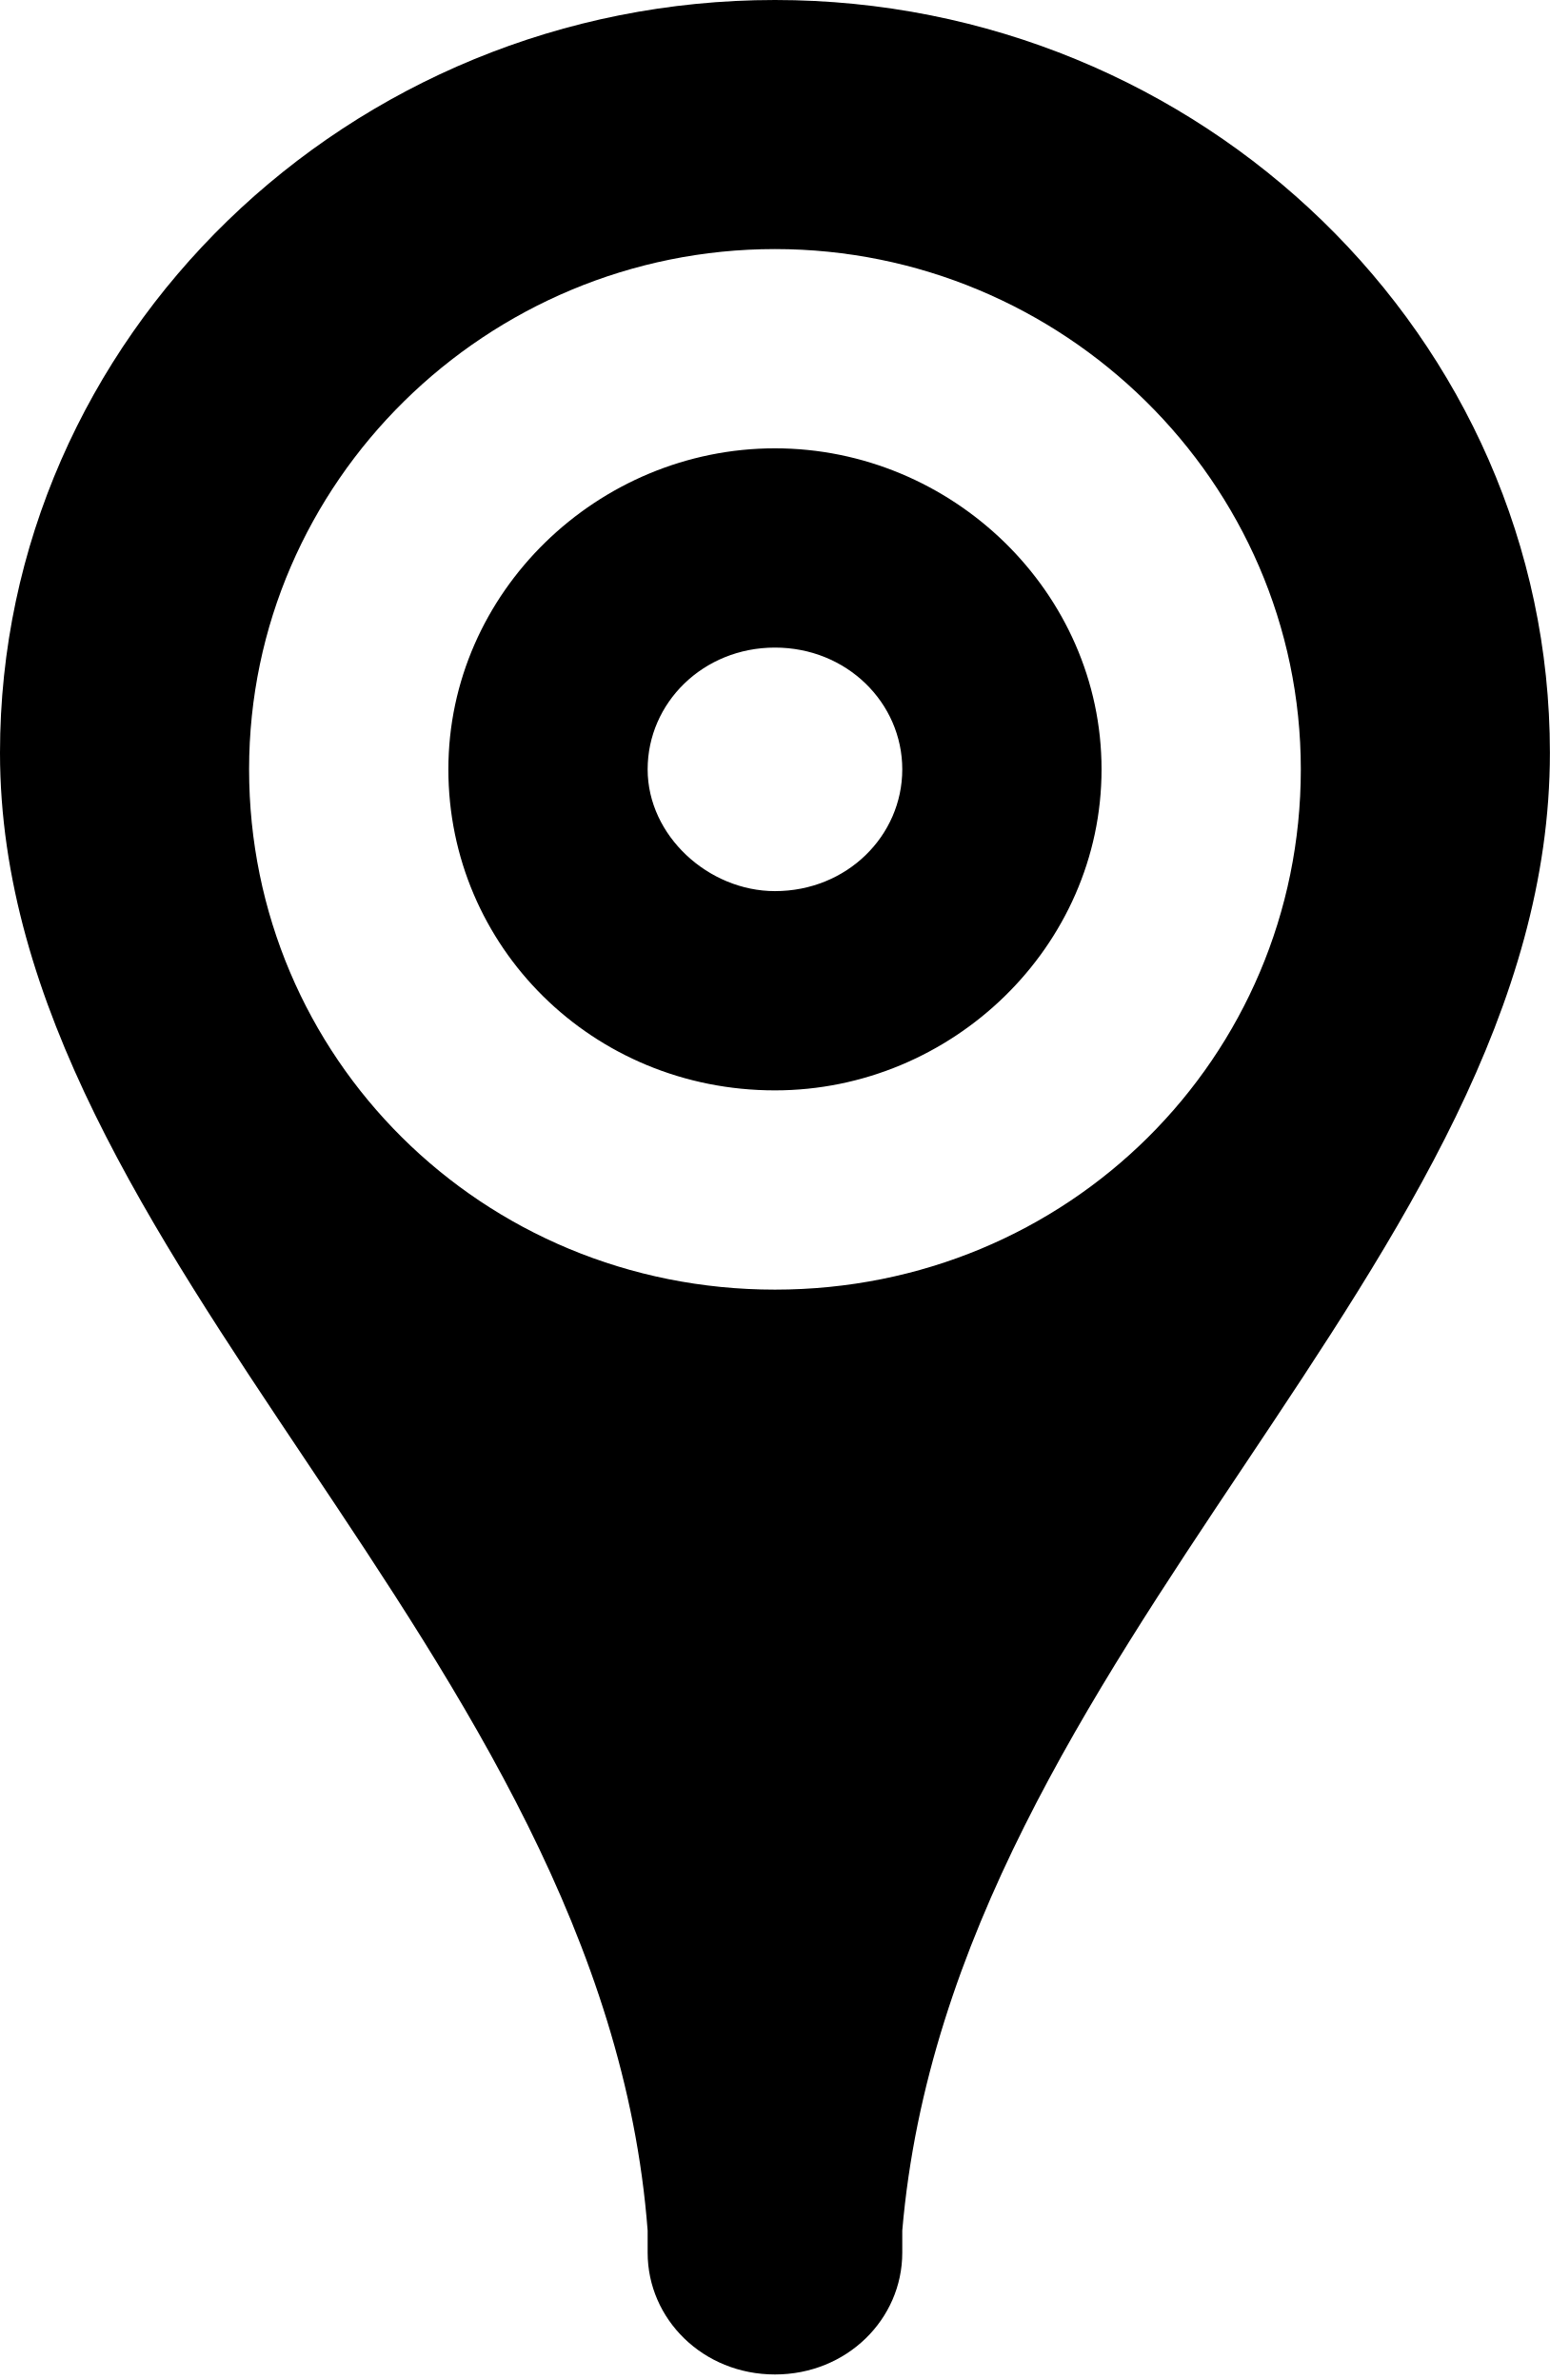
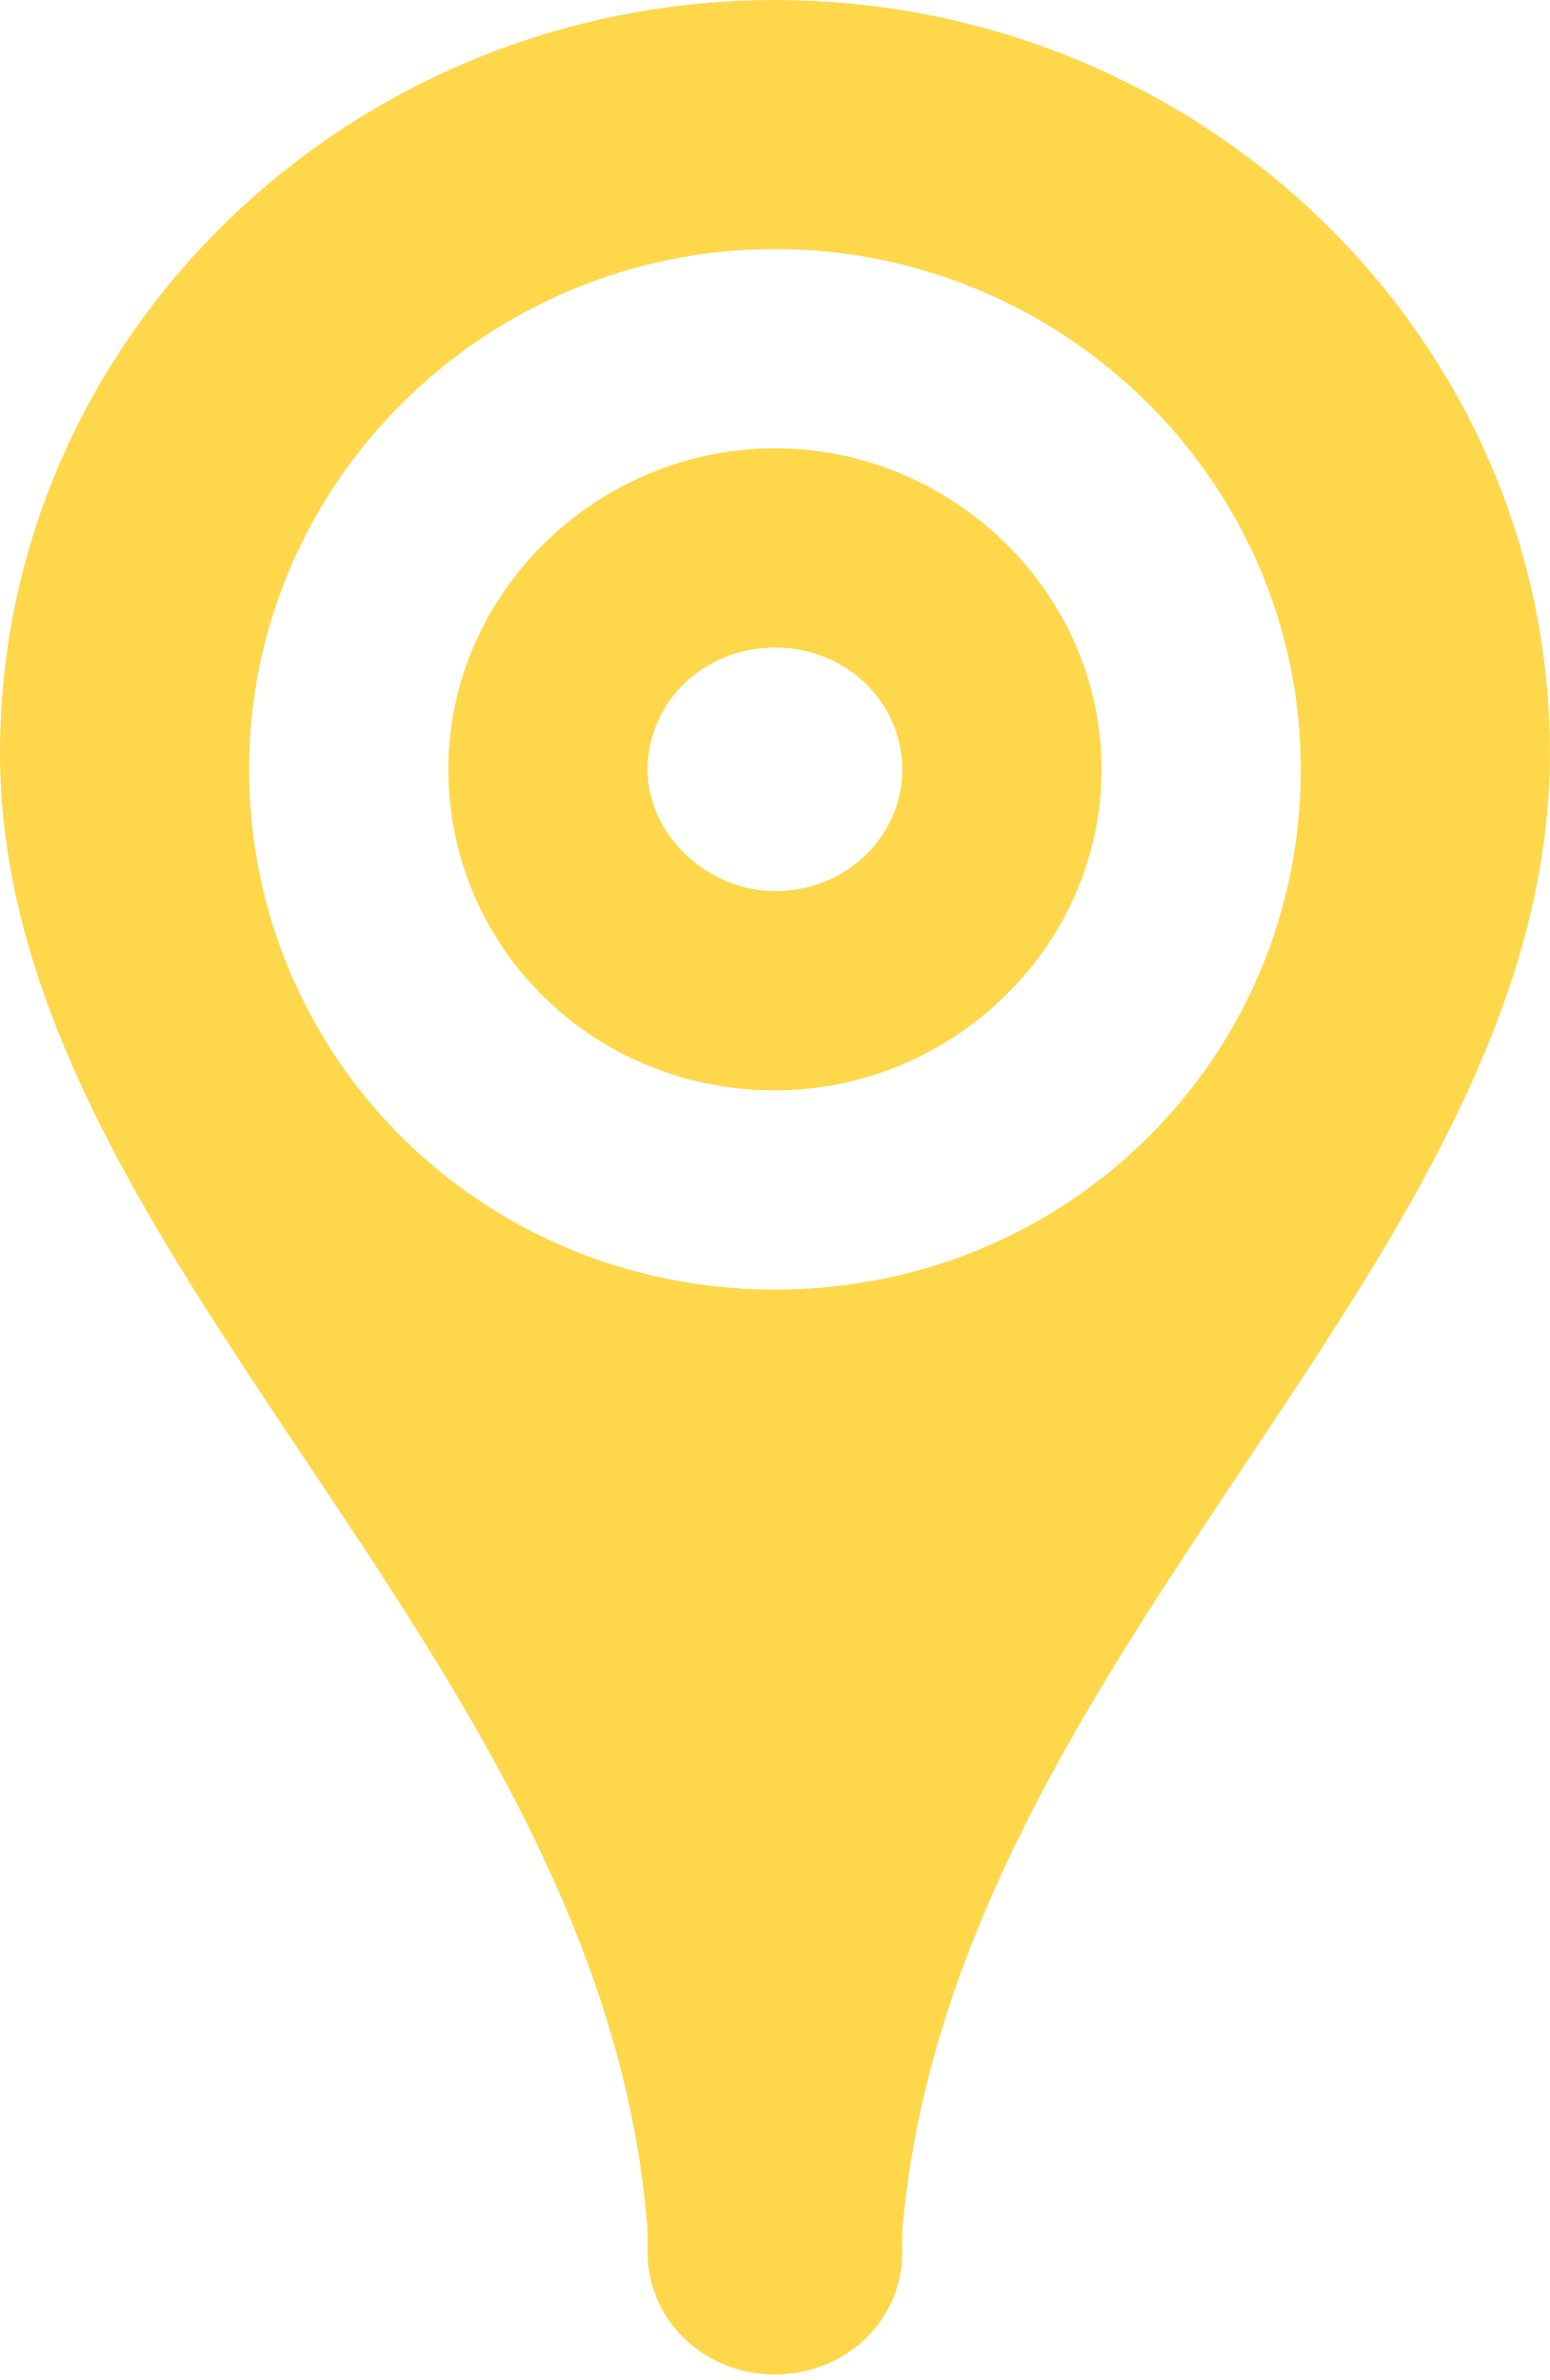
- <svg xmlns="http://www.w3.org/2000/svg" version="1.1" id="Layer_1" x="0px" y="0px" viewBox="0 0 28 43" style="enable-background:new 0 0 28 43;" xml:space="preserve">
-   <path fill="black" class="st0" d="M11.7,13.9c0-1.2,1-2.2,2.3-2.2s2.3,1,2.3,2.2c0,1.2-1,2.2-2.3,2.2C12.8,16.1,11.7,15.1,11.7,13.9z M14,8.1     c-3.2,0-5.9,2.6-5.9,5.8s2.6,5.8,5.9,5.8c3.2,0,5.9-2.6,5.9-5.8C19.9,10.7,17.2,8.1,14,8.1z M0,13.6c0,9.1,10.9,16.2,11.7,26.7v0.4     c0,1.2,1,2.2,2.3,2.2s2.3-1,2.3-2.2v-0.4C17.2,29.8,28,22.8,28,13.6C28,6.1,21.7,0,14,0C6.3,0,0,6.1,0,13.6z M14,4.5     c5.2,0,9.5,4.2,9.5,9.4c0,5.2-4.2,9.4-9.5,9.4s-9.5-4.2-9.5-9.4C4.5,8.7,8.8,4.5,14,4.5z" />
+ <svg xmlns="http://www.w3.org/2000/svg" version="1.1" id="Layer_1" x="0px" y="0px" viewBox="0 0 28 43" xml:space="preserve">
+   <path fill="#ffd74b" d="M11.7,13.9c0-1.2,1-2.2,2.3-2.2s2.3,1,2.3,2.2c0,1.2-1,2.2-2.3,2.2C12.8,16.1,11.7,15.1,11.7,13.9z M14,8.1     c-3.2,0-5.9,2.6-5.9,5.8s2.6,5.8,5.9,5.8c3.2,0,5.9-2.6,5.9-5.8C19.9,10.7,17.2,8.1,14,8.1z M0,13.6c0,9.1,10.9,16.2,11.7,26.7v0.4     c0,1.2,1,2.2,2.3,2.2s2.3-1,2.3-2.2v-0.4C17.2,29.8,28,22.8,28,13.6C28,6.1,21.7,0,14,0C6.3,0,0,6.1,0,13.6z M14,4.5     c5.2,0,9.5,4.2,9.5,9.4c0,5.2-4.2,9.4-9.5,9.4s-9.5-4.2-9.5-9.4C4.5,8.7,8.8,4.5,14,4.5z" />
</svg>
